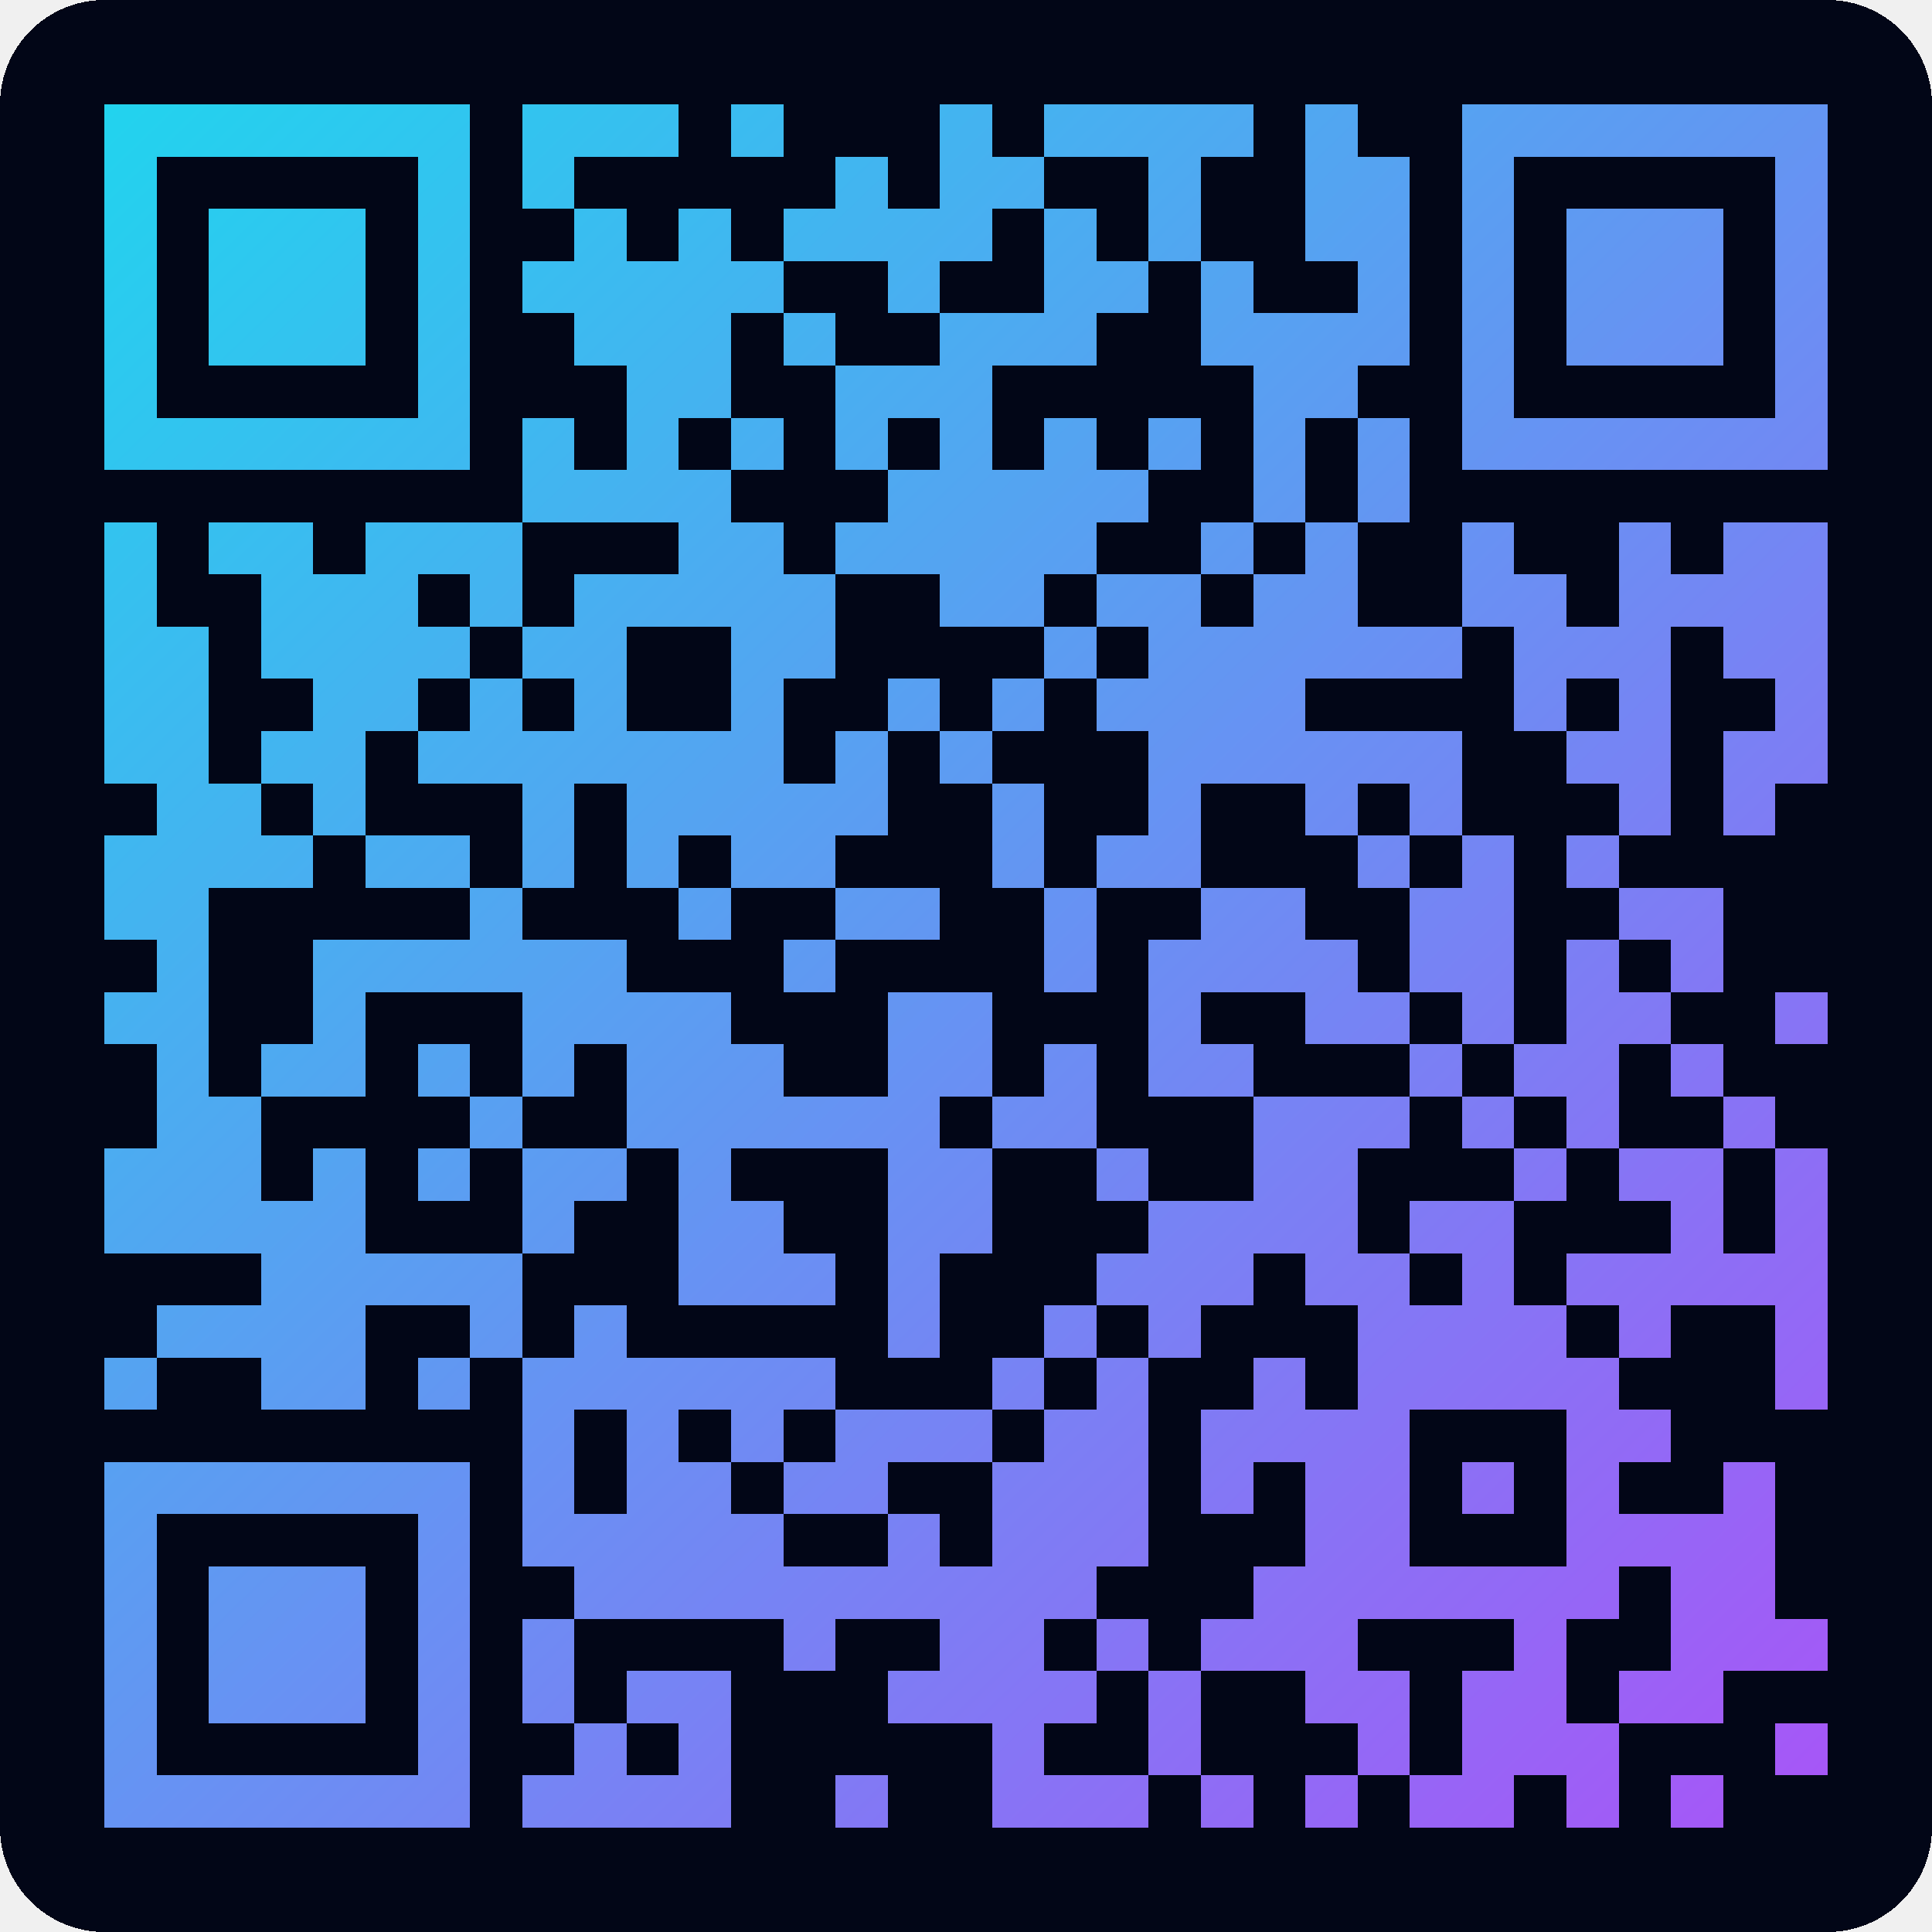
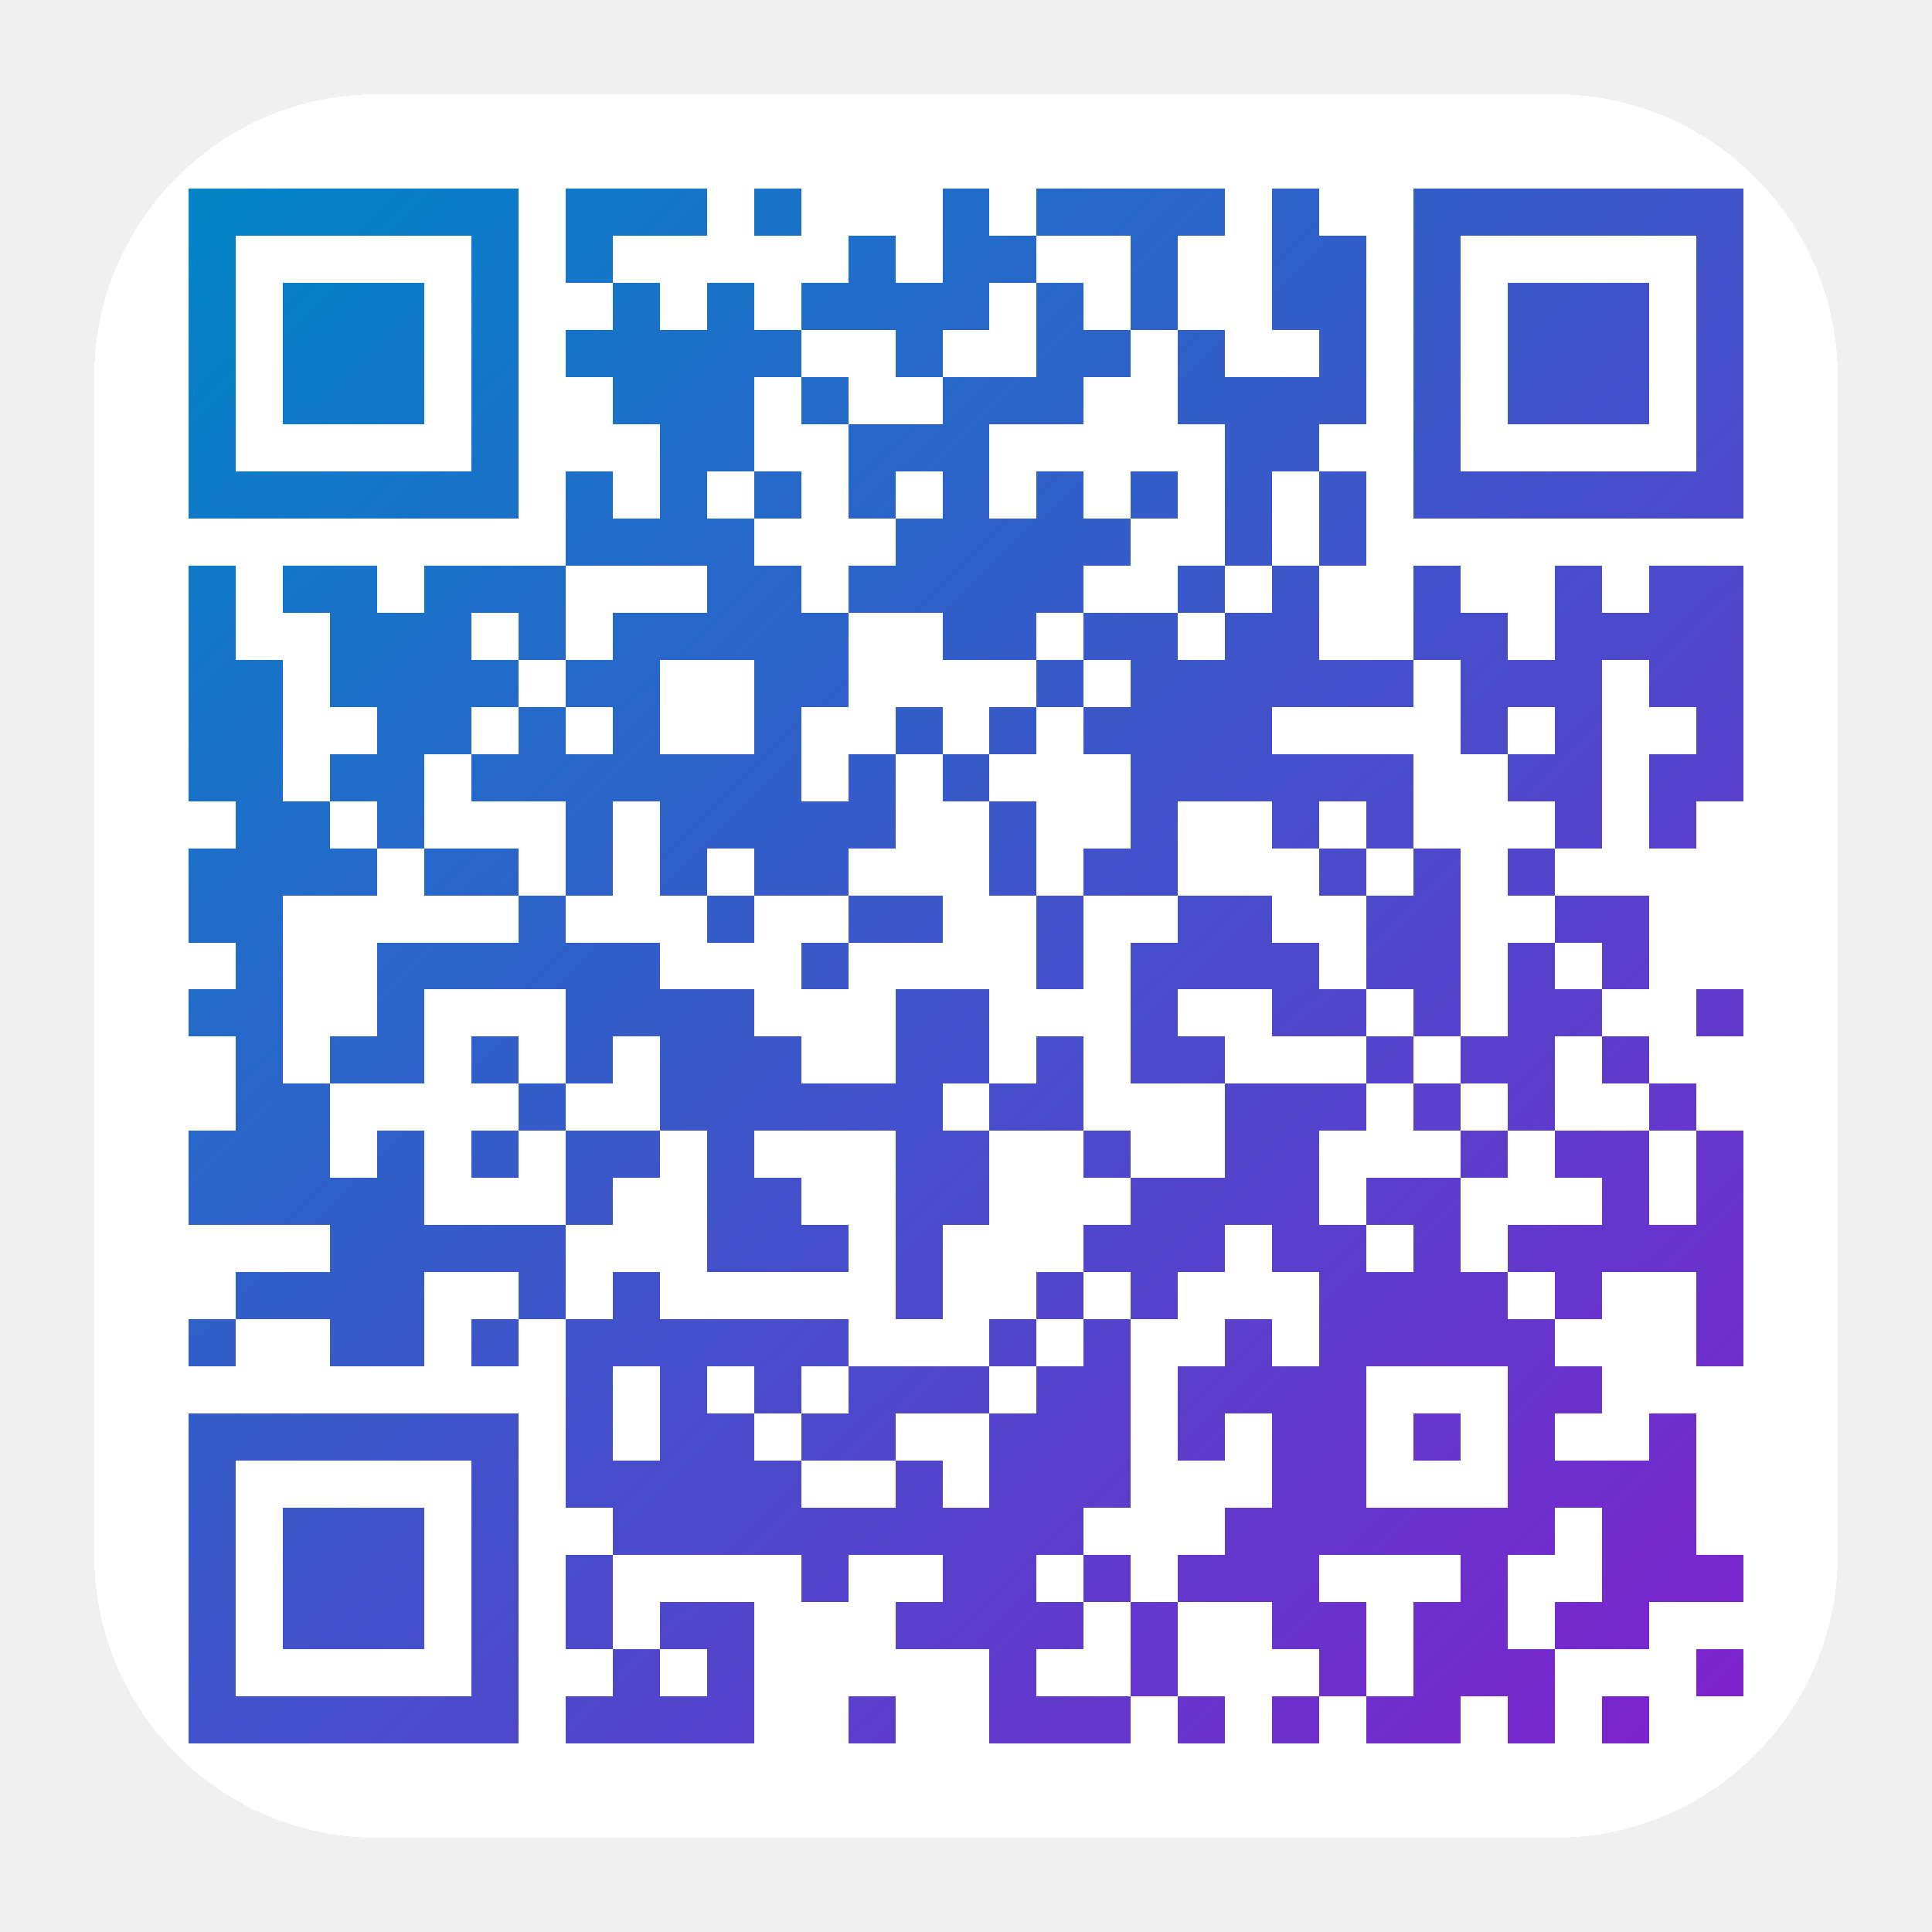
- <svg xmlns="http://www.w3.org/2000/svg" viewBox="0 0 37 37" shape-rendering="crispEdges">
-   <rect width="100%" height="100%" rx="2" fill="#020617" />
-   <path stroke="url(#qr-gradient)" d="M2 2.5h7m1 0h3m1 0h1m3 0h1m1 0h4m1 0h1m2 0h7M2 3.5h1m5 0h1m1 0h1m5 0h1m1 0h2m2 0h1m2 0h2m1 0h1m5 0h1M2 4.5h1m1 0h3m1 0h1m2 0h1m1 0h1m1 0h4m1 0h1m1 0h1m2 0h2m1 0h1m1 0h3m1 0h1M2 5.5h1m1 0h3m1 0h1m1 0h5m2 0h1m2 0h2m1 0h1m2 0h1m1 0h1m1 0h3m1 0h1M2 6.5h1m1 0h3m1 0h1m2 0h3m1 0h1m2 0h3m2 0h4m1 0h1m1 0h3m1 0h1M2 7.5h1m5 0h1m3 0h2m2 0h3m5 0h2m2 0h1m5 0h1M2 8.5h7m1 0h1m1 0h1m1 0h1m1 0h1m1 0h1m1 0h1m1 0h1m1 0h1m1 0h1m1 0h7M10 9.5h4m3 0h5m2 0h1m1 0h1M2 10.5h1m1 0h2m1 0h3m3 0h2m1 0h5m2 0h1m1 0h1m2 0h1m2 0h1m1 0h2M2 11.5h1m2 0h3m1 0h1m1 0h5m2 0h2m1 0h2m1 0h2m2 0h2m1 0h4M2 12.5h2m1 0h4m1 0h2m2 0h2m4 0h1m1 0h6m1 0h3m1 0h2M2 13.5h2m2 0h2m1 0h1m1 0h1m2 0h1m2 0h1m1 0h1m1 0h4m4 0h1m1 0h1m2 0h1M2 14.5h2m1 0h2m1 0h7m1 0h1m1 0h1m3 0h6m2 0h2m1 0h2M3 15.5h2m1 0h1m3 0h1m1 0h5m2 0h1m2 0h1m2 0h1m1 0h1m3 0h1m1 0h1M2 16.5h4m1 0h2m1 0h1m1 0h1m1 0h2m3 0h1m1 0h2m3 0h1m1 0h1m1 0h1M2 17.5h2m5 0h1m3 0h1m2 0h2m2 0h1m2 0h2m2 0h2m2 0h2M3 18.5h1m2 0h6m3 0h1m4 0h1m1 0h4m1 0h2m1 0h1m1 0h1M2 19.5h2m2 0h1m3 0h4m3 0h2m3 0h1m2 0h2m1 0h1m1 0h2m2 0h1M3 20.5h1m1 0h2m1 0h1m1 0h1m1 0h3m2 0h2m1 0h1m1 0h2m3 0h1m1 0h2m1 0h1M3 21.5h2m4 0h1m2 0h6m1 0h2m3 0h3m1 0h1m1 0h1m2 0h1M2 22.5h3m1 0h1m1 0h1m1 0h2m1 0h1m3 0h2m2 0h1m2 0h2m3 0h1m1 0h2m1 0h1M2 23.5h5m3 0h1m2 0h2m2 0h2m3 0h4m1 0h2m3 0h1m1 0h1M5 24.5h5m3 0h3m1 0h1m3 0h3m1 0h2m1 0h1m1 0h5M3 25.5h4m2 0h1m1 0h1m5 0h1m2 0h1m1 0h1m3 0h4m1 0h1m2 0h1M2 26.5h1m2 0h2m1 0h1m1 0h6m3 0h1m1 0h1m2 0h1m1 0h5m3 0h1M10 27.5h1m1 0h1m1 0h1m1 0h3m1 0h2m1 0h4m3 0h2M2 28.5h7m1 0h1m1 0h2m1 0h2m2 0h3m1 0h1m1 0h2m1 0h1m1 0h1m2 0h1M2 29.5h1m5 0h1m1 0h5m2 0h1m1 0h3m3 0h2m3 0h4M2 30.5h1m1 0h3m1 0h1m2 0h10m3 0h7m1 0h2M2 31.5h1m1 0h3m1 0h1m1 0h1m4 0h1m2 0h2m1 0h1m1 0h3m3 0h1m2 0h3M2 32.5h1m1 0h3m1 0h1m1 0h1m1 0h2m3 0h4m1 0h1m2 0h2m1 0h2m1 0h2M2 33.5h1m5 0h1m2 0h1m1 0h1m5 0h1m2 0h1m3 0h1m1 0h3m3 0h1M2 34.5h7m1 0h4m2 0h1m2 0h3m1 0h1m1 0h1m1 0h2m1 0h1m1 0h1" />
+ <svg xmlns="http://www.w3.org/2000/svg" viewBox="-2 -2 41 41" shape-rendering="crispEdges">
+   <rect width="37" height="37" x="0" y="0" rx="6" fill="#ffffff" />
+   <path stroke="url(#qr-gradient)" stroke-width="1" fill="none" d="M2 2.5h7m1 0h3m1 0h1m3 0h1m1 0h4m1 0h1m2 0h7M2 3.5h1m5 0h1m1 0h1m5 0h1m1 0h2m2 0h1m2 0h2m1 0h1m5 0h1M2 4.5h1m1 0h3m1 0h1m2 0h1m1 0h1m1 0h4m1 0h1m1 0h1m2 0h2m1 0h1m1 0h3m1 0h1M2 5.5h1m1 0h3m1 0h1m1 0h5m2 0h1m2 0h2m1 0h1m2 0h1m1 0h1m1 0h3m1 0h1M2 6.5h1m1 0h3m1 0h1m2 0h3m1 0h1m2 0h3m2 0h4m1 0h1m1 0h3m1 0h1M2 7.5h1m5 0h1m3 0h2m2 0h3m5 0h2m2 0h1m5 0h1M2 8.5h7m1 0h1m1 0h1m1 0h1m1 0h1m1 0h1m1 0h1m1 0h1m1 0h1m1 0h1m1 0h7M10 9.5h4m3 0h5m2 0h1m1 0h1M2 10.5h1m1 0h2m1 0h3m3 0h2m1 0h5m2 0h1m1 0h1m2 0h1m2 0h1m1 0h2M2 11.5h1m2 0h3m1 0h1m1 0h5m2 0h2m1 0h2m1 0h2m2 0h2m1 0h4M2 12.5h2m1 0h4m1 0h2m2 0h2m4 0h1m1 0h6m1 0h3m1 0h2M2 13.5h2m2 0h2m1 0h1m1 0h1m2 0h1m2 0h1m1 0h1m1 0h4m4 0h1m1 0h1m2 0h1M2 14.5h2m1 0h2m1 0h7m1 0h1m1 0h1m3 0h6m2 0h2m1 0h2M3 15.5h2m1 0h1m3 0h1m1 0h5m2 0h1m2 0h1m2 0h1m1 0h1m3 0h1m1 0h1M2 16.5h4m1 0h2m1 0h1m1 0h1m1 0h2m3 0h1m1 0h2m3 0h1m1 0h1m1 0h1M2 17.5h2m5 0h1m3 0h1m2 0h2m2 0h1m2 0h2m2 0h2m2 0h2M3 18.5h1m2 0h6m3 0h1m4 0h1m1 0h4m1 0h2m1 0h1m1 0h1M2 19.5h2m2 0h1m3 0h4m3 0h2m3 0h1m2 0h2m1 0h1m1 0h2m2 0h1M3 20.5h1m1 0h2m1 0h1m1 0h1m1 0h3m2 0h2m1 0h1m1 0h2m3 0h1m1 0h2m1 0h1M3 21.5h2m4 0h1m2 0h6m1 0h2m3 0h3m1 0h1m1 0h1m2 0h1M2 22.5h3m1 0h1m1 0h1m1 0h2m1 0h1m3 0h2m2 0h1m2 0h2m3 0h1m1 0h2m1 0h1M2 23.5h5m3 0h1m2 0h2m2 0h2m3 0h4m1 0h2m3 0h1m1 0h1M5 24.5h5m3 0h3m1 0h1m3 0h3m1 0h2m1 0h1m1 0h5M3 25.5h4m2 0h1m1 0h1m5 0h1m2 0h1m1 0h1m3 0h4m1 0h1m2 0h1M2 26.5h1m2 0h2m1 0h1m1 0h6m3 0h1m1 0h1m2 0h1m1 0h5m3 0h1M10 27.5h1m1 0h1m1 0h1m1 0h3m1 0h2m1 0h4m3 0h2M2 28.5h7m1 0h1m1 0h2m1 0h2m2 0h3m1 0h1m1 0h2m1 0h1m1 0h1m2 0h1M2 29.5h1m5 0h1m1 0h5m2 0h1m1 0h3m3 0h2m3 0h4M2 30.5h1m1 0h3m1 0h1m2 0h10m3 0h7m1 0h2M2 31.5h1m1 0h3m1 0h1m1 0h1m4 0h1m2 0h2m1 0h1m1 0h3m3 0h1m2 0h3M2 32.5h1m1 0h3m1 0h1m1 0h1m1 0h2m3 0h4m1 0h1m2 0h2m1 0h2m1 0h2M2 33.5h1m5 0h1m2 0h1m1 0h1m5 0h1m2 0h1m3 0h1m1 0h3m3 0h1M2 34.5h7m1 0h4m2 0h1m2 0h3m1 0h1m1 0h1m1 0h2m1 0h1m1 0h1" />
  <defs>
    <linearGradient id="qr-gradient" x1="0%" y1="0%" x2="100%" y2="100%">
-       <stop offset="0%" stop-color="#22d3ee" />
-       <stop offset="100%" stop-color="#a855f7" />
+       <stop offset="0%" stop-color="#0284c7" />
+       <stop offset="100%" stop-color="#7e22ce" />
    </linearGradient>
  </defs>
</svg>
